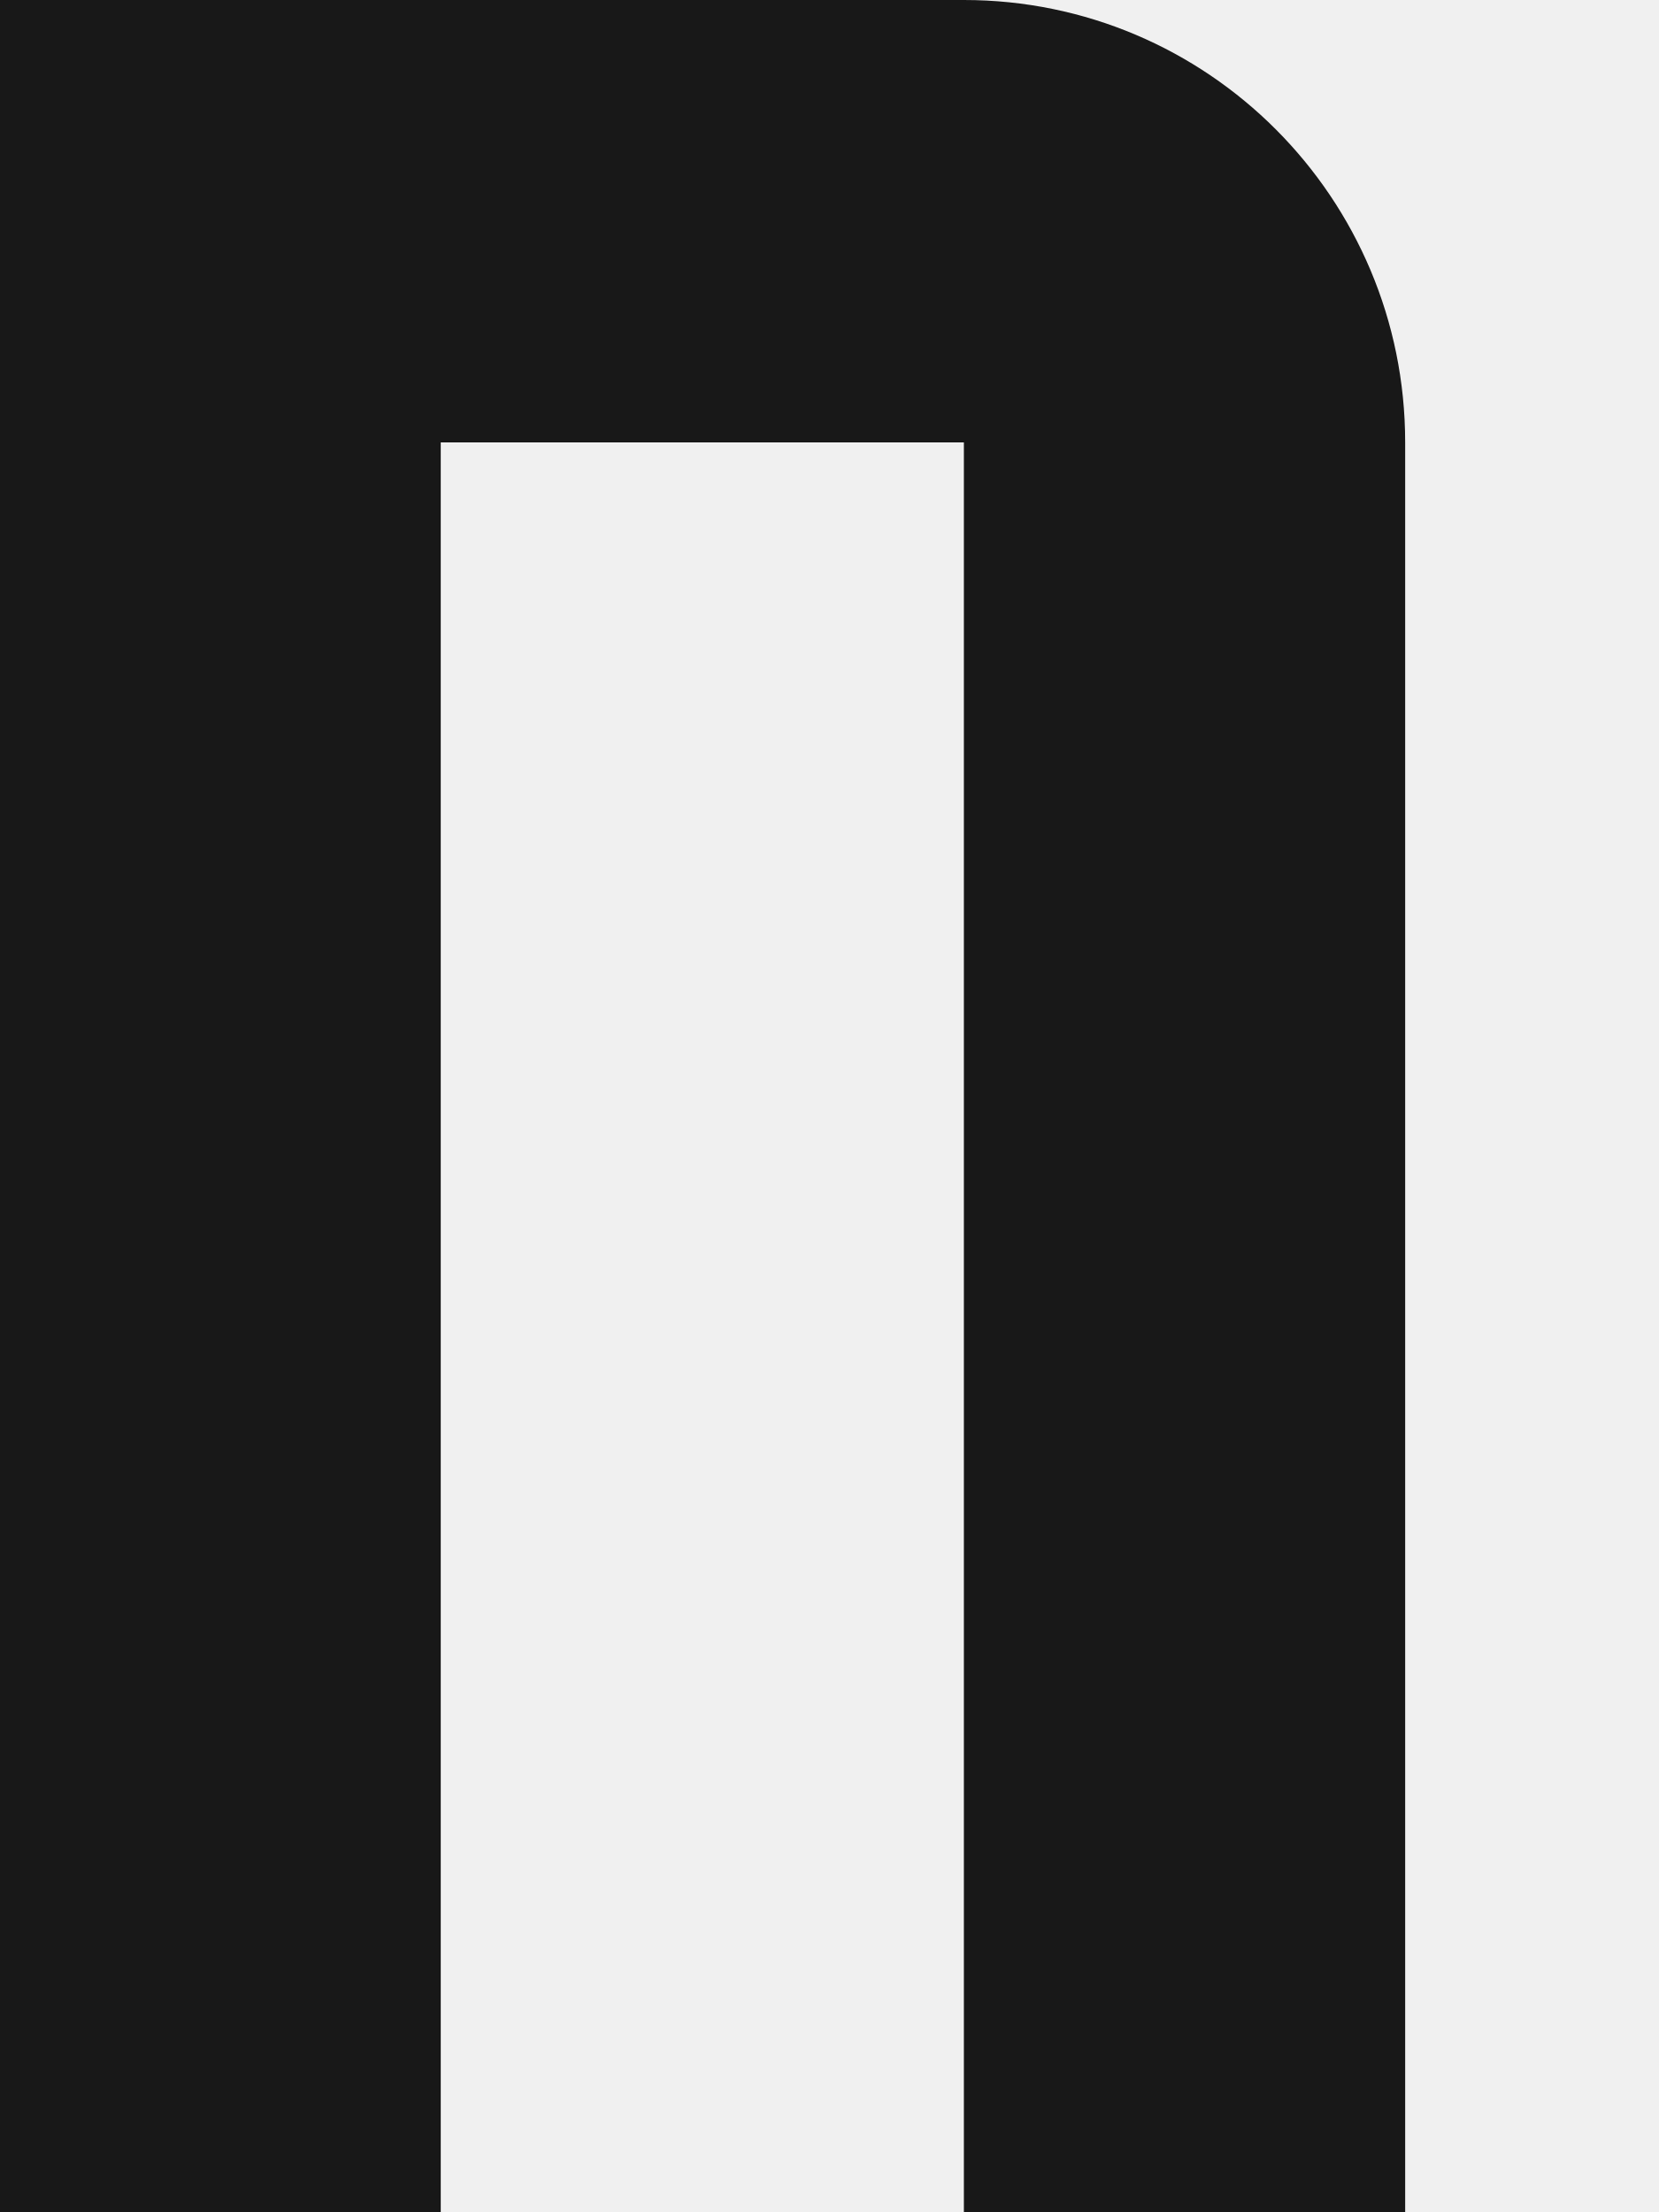
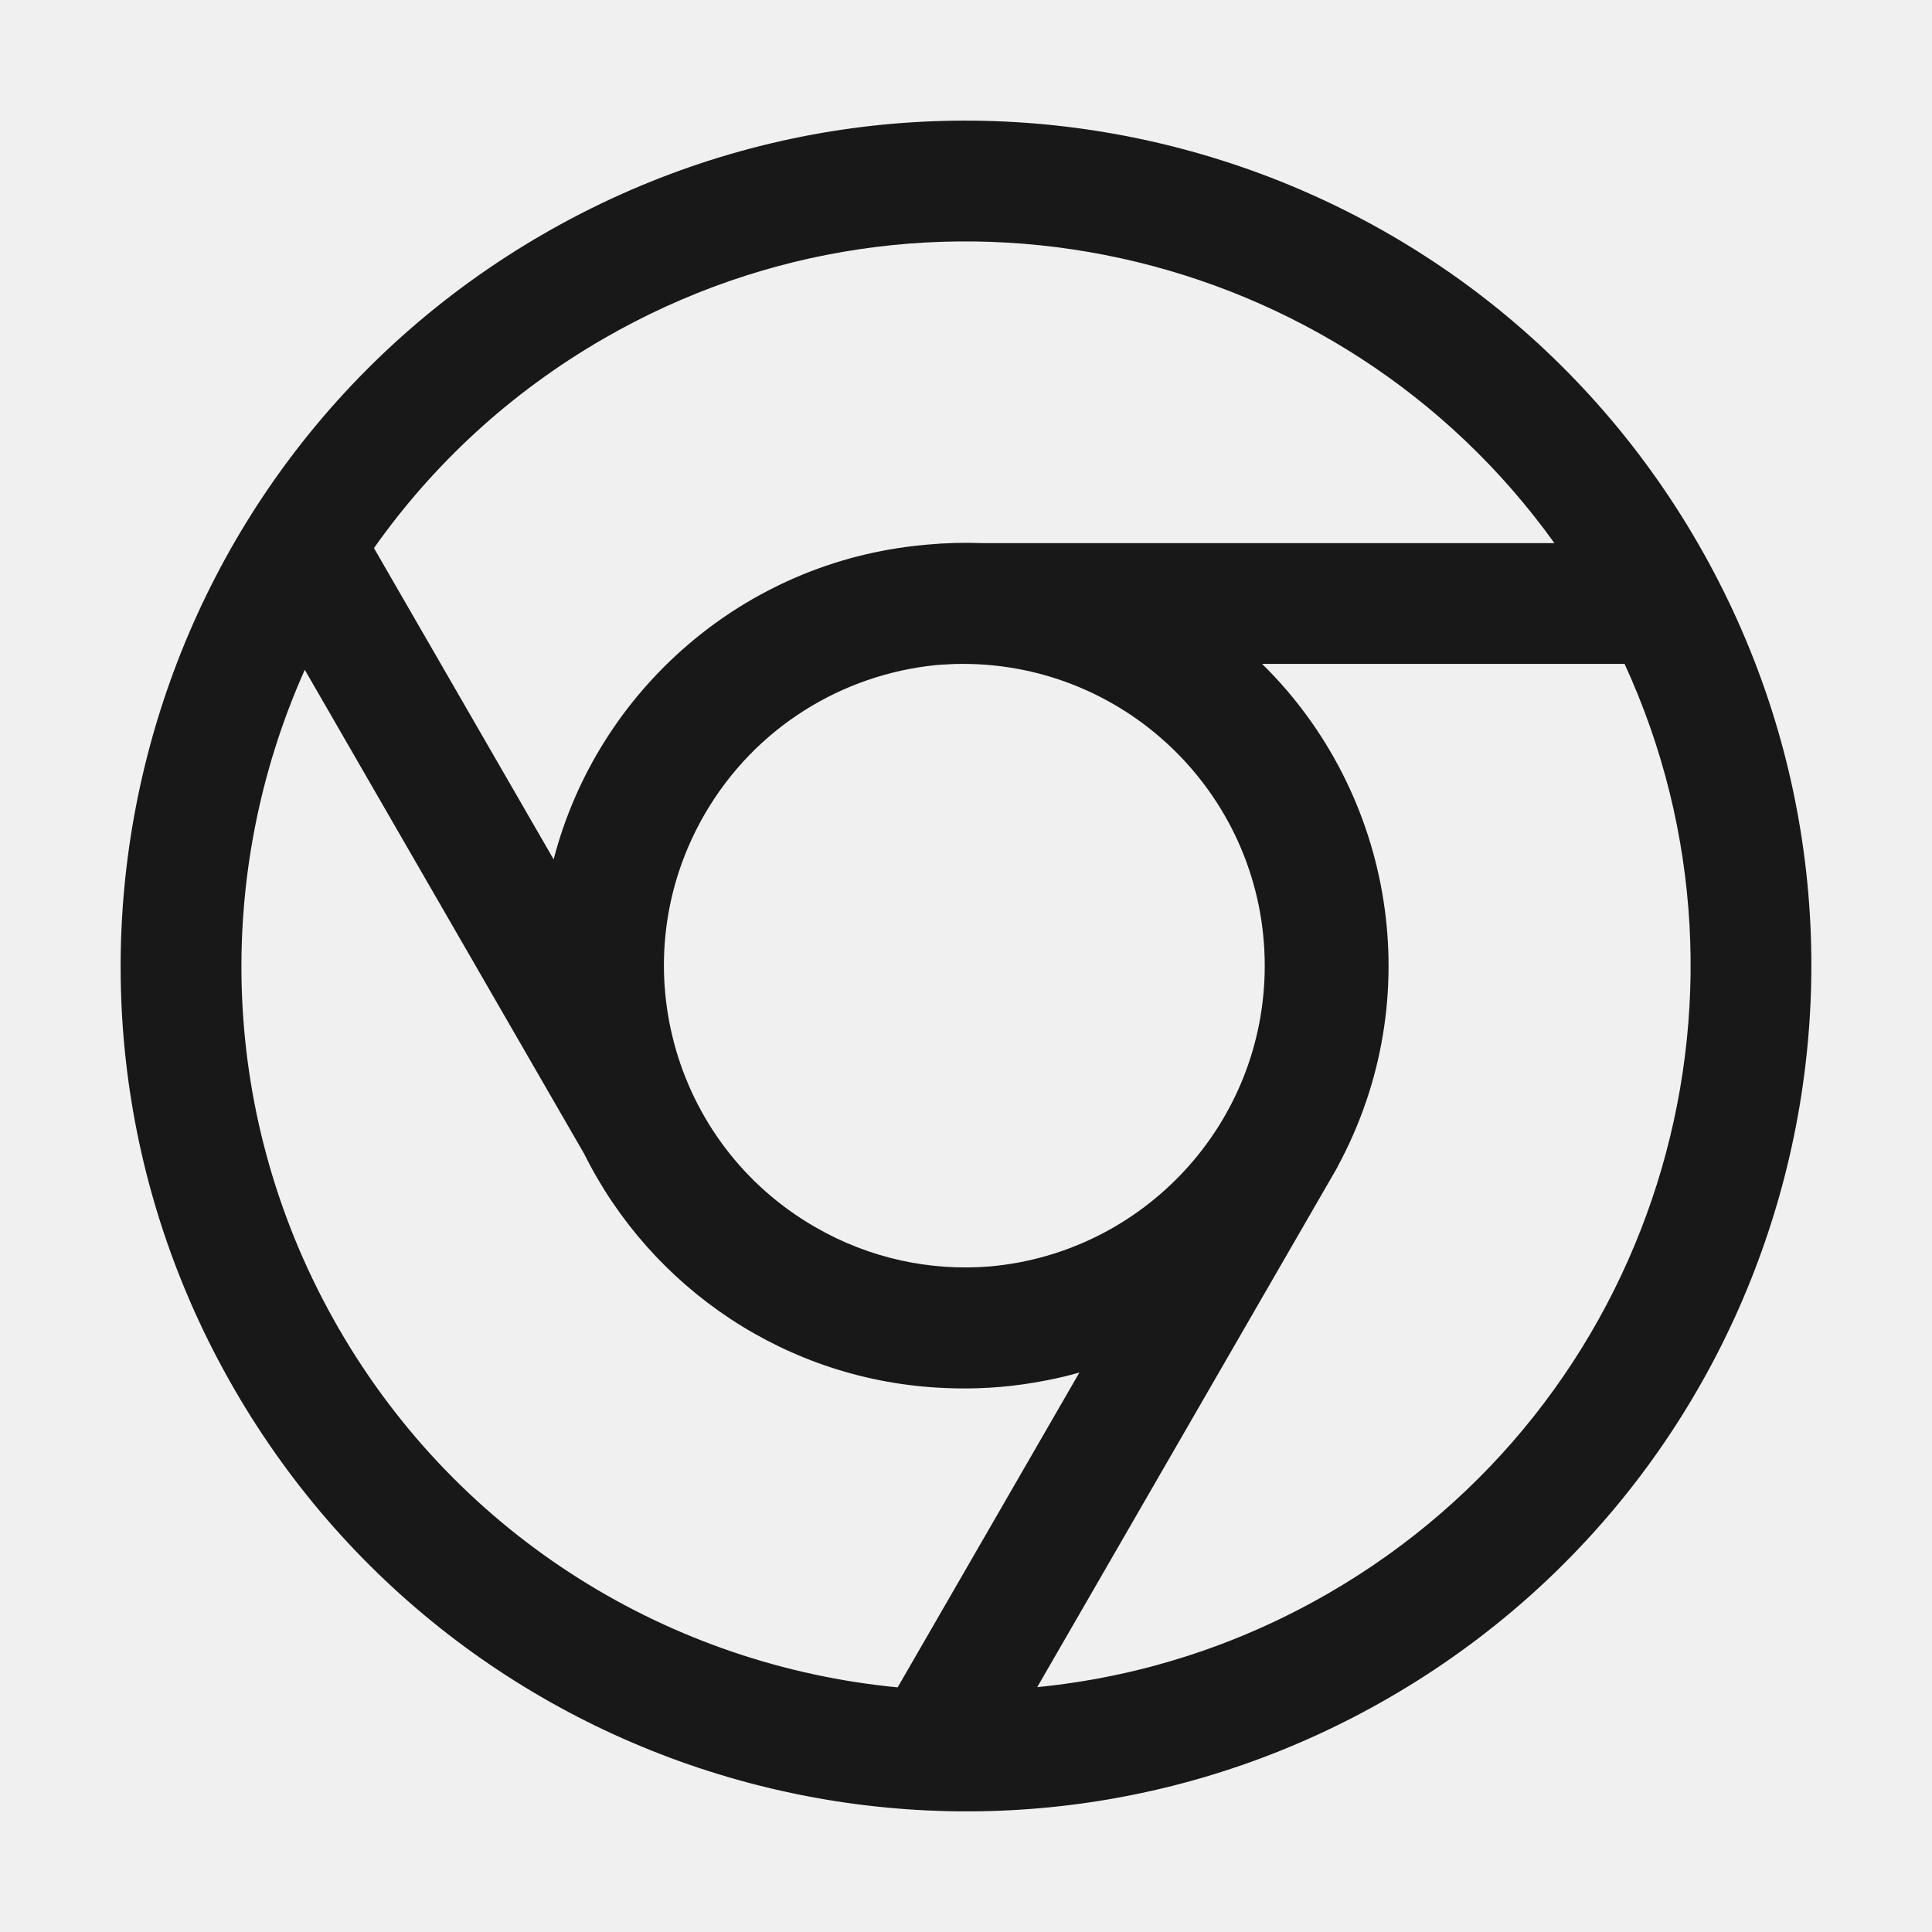
- <svg xmlns="http://www.w3.org/2000/svg" version="1.1" width="3px" height="4px">
+ <svg xmlns="http://www.w3.org/2000/svg" version="1.1" width="16px" height="16px">
  <defs>
    <pattern id="BGPattern" patternUnits="userSpaceOnUse" alignment="0 0" imageRepeat="None" />
-     <mask fill="white" id="Clip420">
-       <path d="M 1.743 0.8  L 0.797 0.8  L 0.797 4  L 0 4  L 0 0  L 1.743 0  C 2.184 0  2.541 0.358  2.541 0.8  L 2.541 4  L 1.743 4  L 1.743 0.8  Z " fill-rule="evenodd" />
+     <mask fill="white" id="Clip381">
+       <path d="M 1.938 11.5  C 0.005 8.152  1.152 3.871  4.5 1.938  C 7.848 0.005  12.129 1.152  14.062 4.5  C 15.995 7.848  14.848 12.129  11.5 14.062  C 8.152 15.995  3.871 14.848  1.938 11.5  Z M 11 13.196  C 13.706 11.634  14.735 8.282  13.454 5.498  L 10.452 5.498  C 11.542 6.568  11.834 8.264  11.078 9.66  L 11.079 9.661  L 8.59 13.972  C 9.415 13.891  10.236 13.637  11 13.196  Z M 2.804 11  C 3.813 12.747  5.568 13.795  7.434 13.974  L 8.939 11.367  C 8.816 11.402  8.691 11.429  8.565 11.45  C 8.319 11.492  8.071 11.506  7.826 11.495  C 6.514 11.441  5.389 10.665  4.837 9.554  L 2.524 5.547  C 1.766 7.243  1.804 9.267  2.804 11  Z M 12.873 4.498  C 11.097 2.021  7.695 1.248  5 2.804  C 4.222 3.253  3.583 3.85  3.097 4.539  L 4.585 7.117  C 4.949 5.715  6.161 4.653  7.641 4.514  L 7.681 4.51  C 7.834 4.496  7.988 4.492  8.142 4.498  L 12.873 4.498  Z M 7.975 5.498  L 7.972 5.498  C 7.911 5.498  7.85 5.501  7.79 5.505  L 7.751 5.508  C 6.978 5.586  6.252 6.022  5.834 6.746  C 5.143 7.942  5.553 9.471  6.749 10.161  C 7.205 10.425  7.71 10.528  8.198 10.488  C 9.474 10.375  10.474 9.303  10.474 7.998  C 10.474 6.618  9.355 5.499  7.975 5.498  Z " fill-rule="evenodd" />
    </mask>
  </defs>
-   <g transform="matrix(1 0 0 1 -640 -250 )">
-     <path d="M 1.743 0.8  L 0.797 0.8  L 0.797 4  L 0 4  L 0 0  L 1.743 0  C 2.184 0  2.541 0.358  2.541 0.8  L 2.541 4  L 1.743 4  L 1.743 0.8  Z " fill-rule="nonzero" fill="rgba(0, 0, 0, 0.898)" stroke="none" transform="matrix(1 0 0 1 640 250 )" class="fill" />
-     <path d="M 1.743 0.8  L 0.797 0.8  L 0.797 4  L 0 4  L 0 0  L 1.743 0  C 2.184 0  2.541 0.358  2.541 0.8  L 2.541 4  L 1.743 4  L 1.743 0.8  Z " stroke-width="0" stroke-dasharray="0" stroke="rgba(255, 255, 255, 0)" fill="none" transform="matrix(1 0 0 1 640 250 )" class="stroke" mask="url(#Clip420)" />
+   <g transform="matrix(1 0 0 1 -292 -776 )">
+     <path d="M 1.938 11.5  C 0.005 8.152  1.152 3.871  4.5 1.938  C 7.848 0.005  12.129 1.152  14.062 4.5  C 15.995 7.848  14.848 12.129  11.5 14.062  C 8.152 15.995  3.871 14.848  1.938 11.5  Z M 11 13.196  C 13.706 11.634  14.735 8.282  13.454 5.498  L 10.452 5.498  C 11.542 6.568  11.834 8.264  11.078 9.66  L 11.079 9.661  L 8.59 13.972  C 9.415 13.891  10.236 13.637  11 13.196  Z M 2.804 11  C 3.813 12.747  5.568 13.795  7.434 13.974  L 8.939 11.367  C 8.816 11.402  8.691 11.429  8.565 11.45  C 8.319 11.492  8.071 11.506  7.826 11.495  C 6.514 11.441  5.389 10.665  4.837 9.554  L 2.524 5.547  C 1.766 7.243  1.804 9.267  2.804 11  Z M 12.873 4.498  C 11.097 2.021  7.695 1.248  5 2.804  C 4.222 3.253  3.583 3.85  3.097 4.539  L 4.585 7.117  C 4.949 5.715  6.161 4.653  7.641 4.514  L 7.681 4.51  C 7.834 4.496  7.988 4.492  8.142 4.498  L 12.873 4.498  Z M 7.975 5.498  L 7.972 5.498  C 7.911 5.498  7.85 5.501  7.79 5.505  L 7.751 5.508  C 6.978 5.586  6.252 6.022  5.834 6.746  C 5.143 7.942  5.553 9.471  6.749 10.161  C 7.205 10.425  7.71 10.528  8.198 10.488  C 9.474 10.375  10.474 9.303  10.474 7.998  C 10.474 6.618  9.355 5.499  7.975 5.498  Z " fill-rule="nonzero" fill="rgba(0, 0, 0, 0.898)" stroke="none" transform="matrix(1 0 0 1 292 776 )" class="fill" />
+     <path d="M 1.938 11.5  C 0.005 8.152  1.152 3.871  4.5 1.938  C 7.848 0.005  12.129 1.152  14.062 4.5  C 15.995 7.848  14.848 12.129  11.5 14.062  C 8.152 15.995  3.871 14.848  1.938 11.5  Z " stroke-width="0" stroke-dasharray="0" stroke="rgba(255, 255, 255, 0)" fill="none" transform="matrix(1 0 0 1 292 776 )" class="stroke" mask="url(#Clip381)" />
+     <path d="M 11 13.196  C 13.706 11.634  14.735 8.282  13.454 5.498  L 10.452 5.498  C 11.542 6.568  11.834 8.264  11.078 9.66  L 11.079 9.661  L 8.59 13.972  C 9.415 13.891  10.236 13.637  11 13.196  Z " stroke-width="0" stroke-dasharray="0" stroke="rgba(255, 255, 255, 0)" fill="none" transform="matrix(1 0 0 1 292 776 )" class="stroke" mask="url(#Clip381)" />
+     <path d="M 2.804 11  C 3.813 12.747  5.568 13.795  7.434 13.974  L 8.939 11.367  C 8.816 11.402  8.691 11.429  8.565 11.45  C 8.319 11.492  8.071 11.506  7.826 11.495  C 6.514 11.441  5.389 10.665  4.837 9.554  L 2.524 5.547  C 1.766 7.243  1.804 9.267  2.804 11  Z " stroke-width="0" stroke-dasharray="0" stroke="rgba(255, 255, 255, 0)" fill="none" transform="matrix(1 0 0 1 292 776 )" class="stroke" mask="url(#Clip381)" />
+     <path d="M 12.873 4.498  C 11.097 2.021  7.695 1.248  5 2.804  C 4.222 3.253  3.583 3.85  3.097 4.539  L 4.585 7.117  C 4.949 5.715  6.161 4.653  7.641 4.514  L 7.681 4.51  C 7.834 4.496  7.988 4.492  8.142 4.498  L 12.873 4.498  Z " stroke-width="0" stroke-dasharray="0" stroke="rgba(255, 255, 255, 0)" fill="none" transform="matrix(1 0 0 1 292 776 )" class="stroke" mask="url(#Clip381)" />
+     <path d="M 7.975 5.498  L 7.972 5.498  C 7.911 5.498  7.85 5.501  7.79 5.505  L 7.751 5.508  C 6.978 5.586  6.252 6.022  5.834 6.746  C 5.143 7.942  5.553 9.471  6.749 10.161  C 7.205 10.425  7.71 10.528  8.198 10.488  C 9.474 10.375  10.474 9.303  10.474 7.998  C 10.474 6.618  9.355 5.499  7.975 5.498  Z " stroke-width="0" stroke-dasharray="0" stroke="rgba(255, 255, 255, 0)" fill="none" transform="matrix(1 0 0 1 292 776 )" class="stroke" mask="url(#Clip381)" />
  </g>
</svg>
